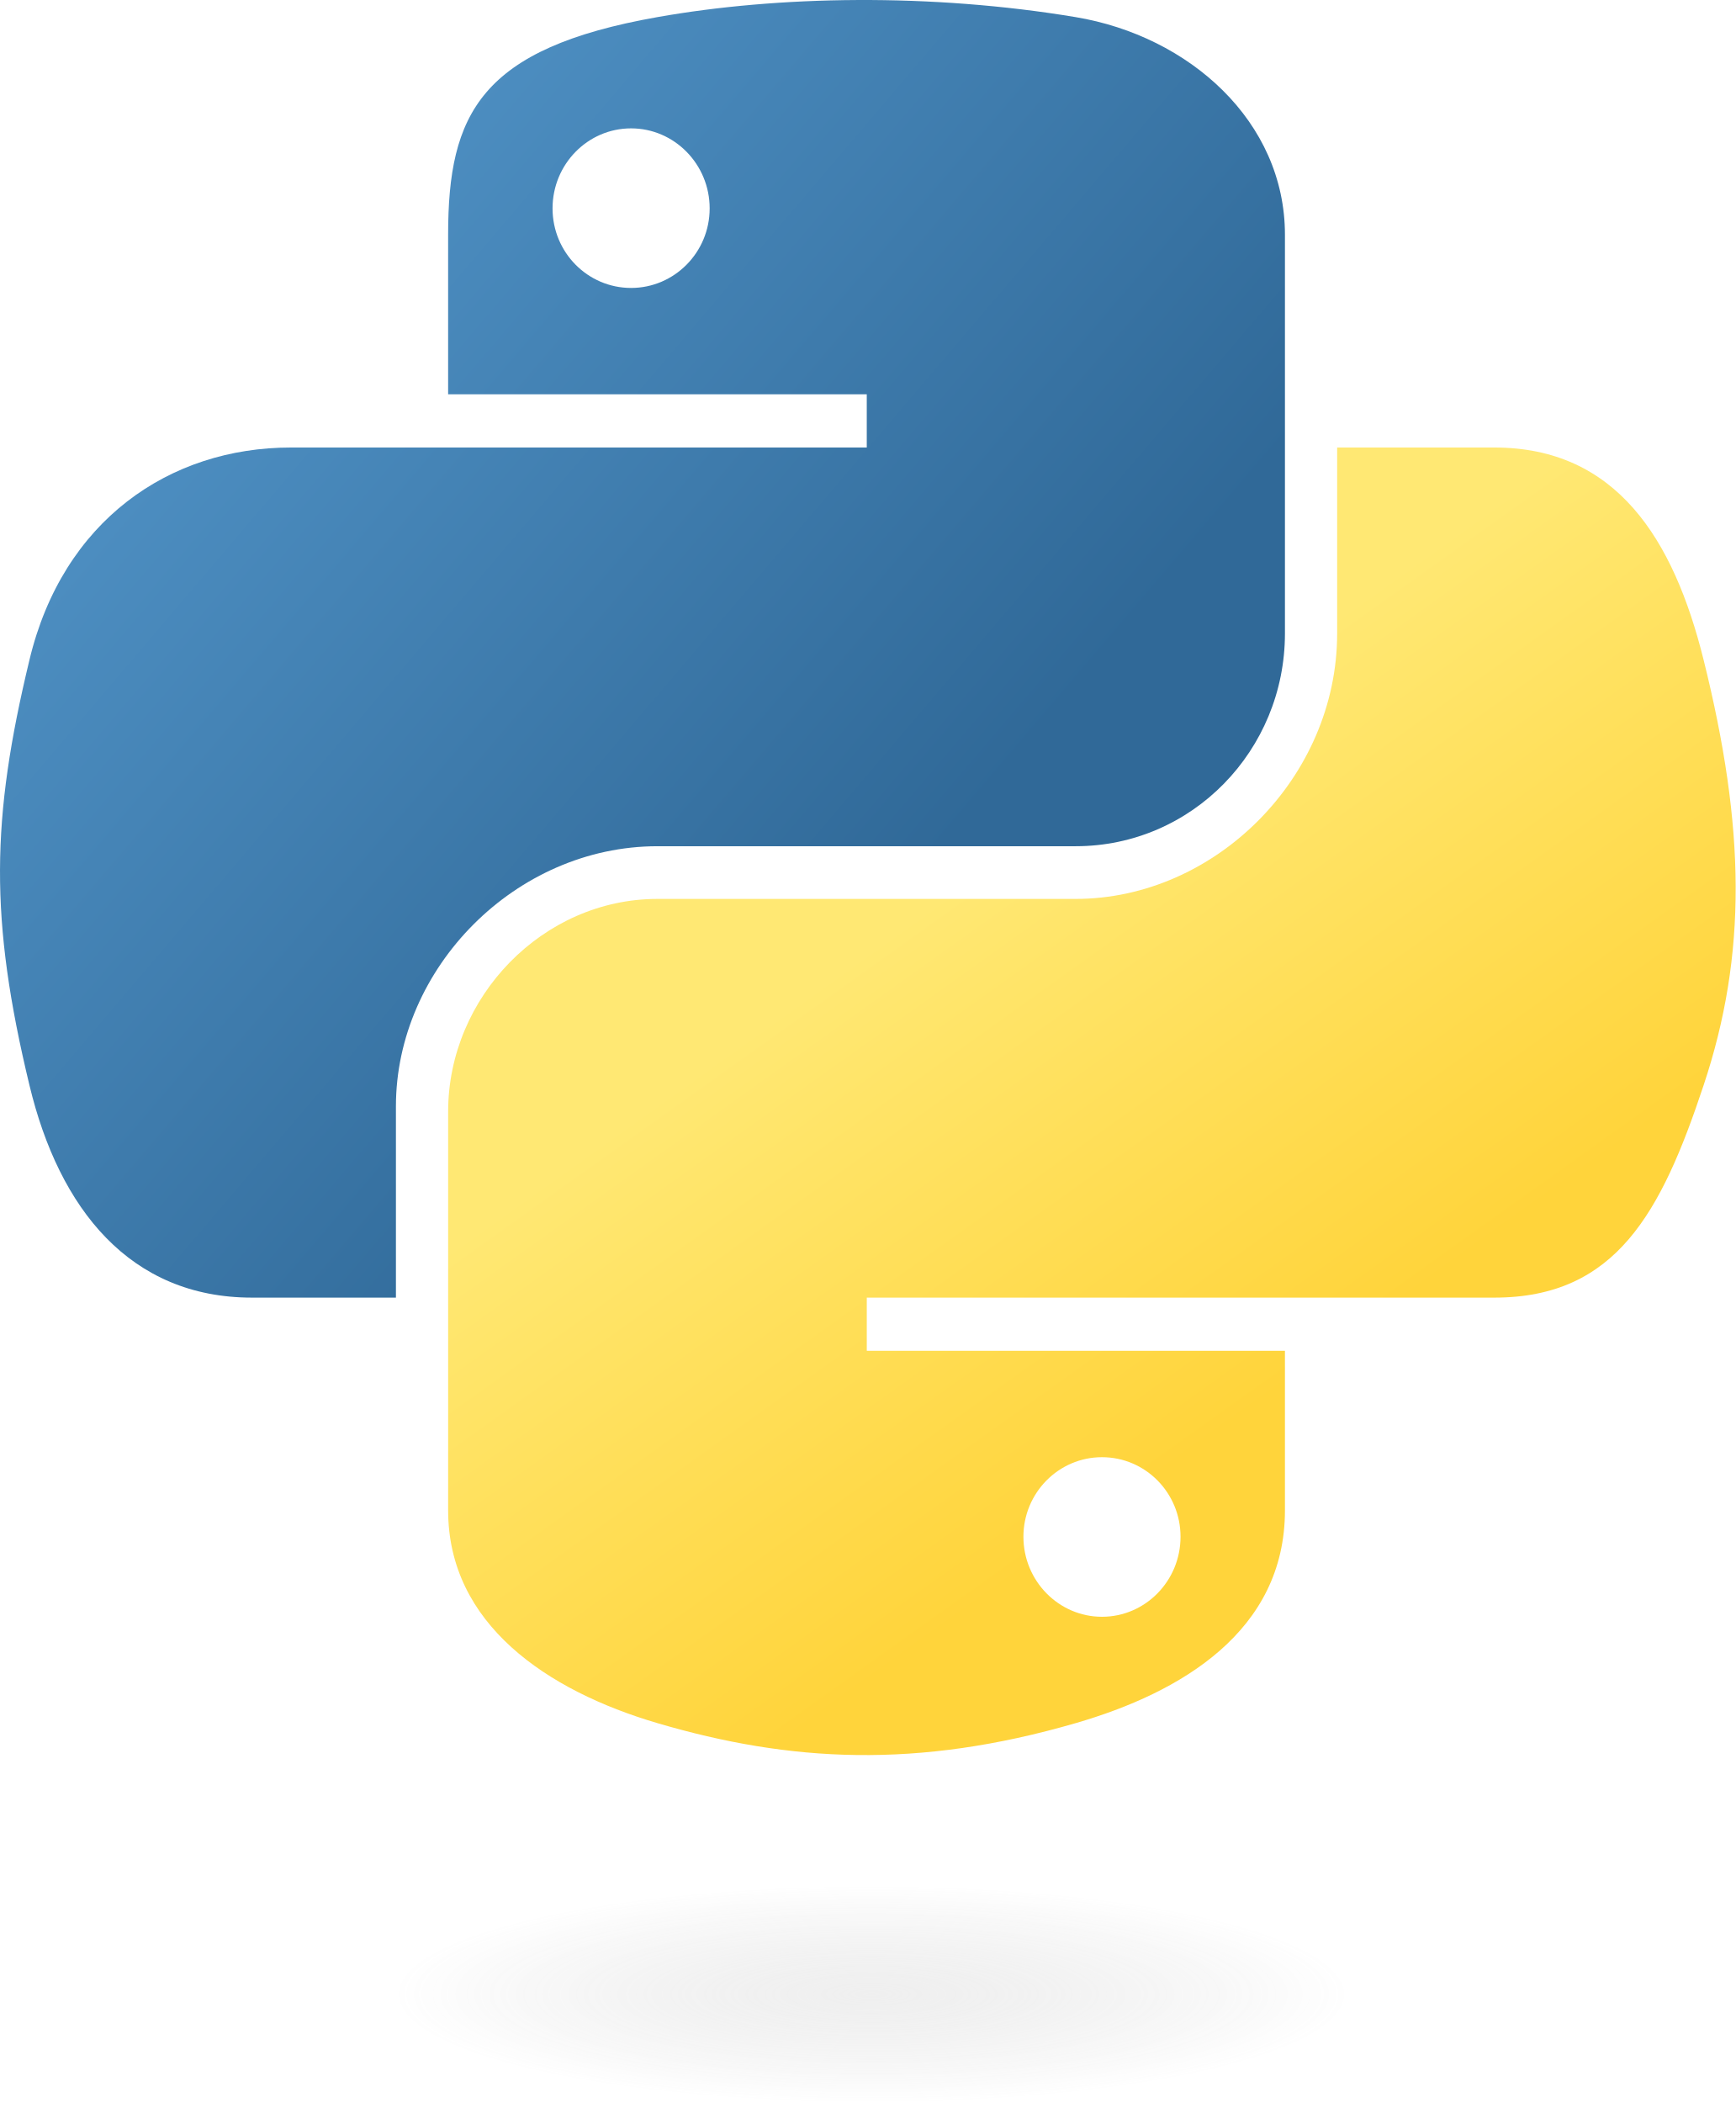
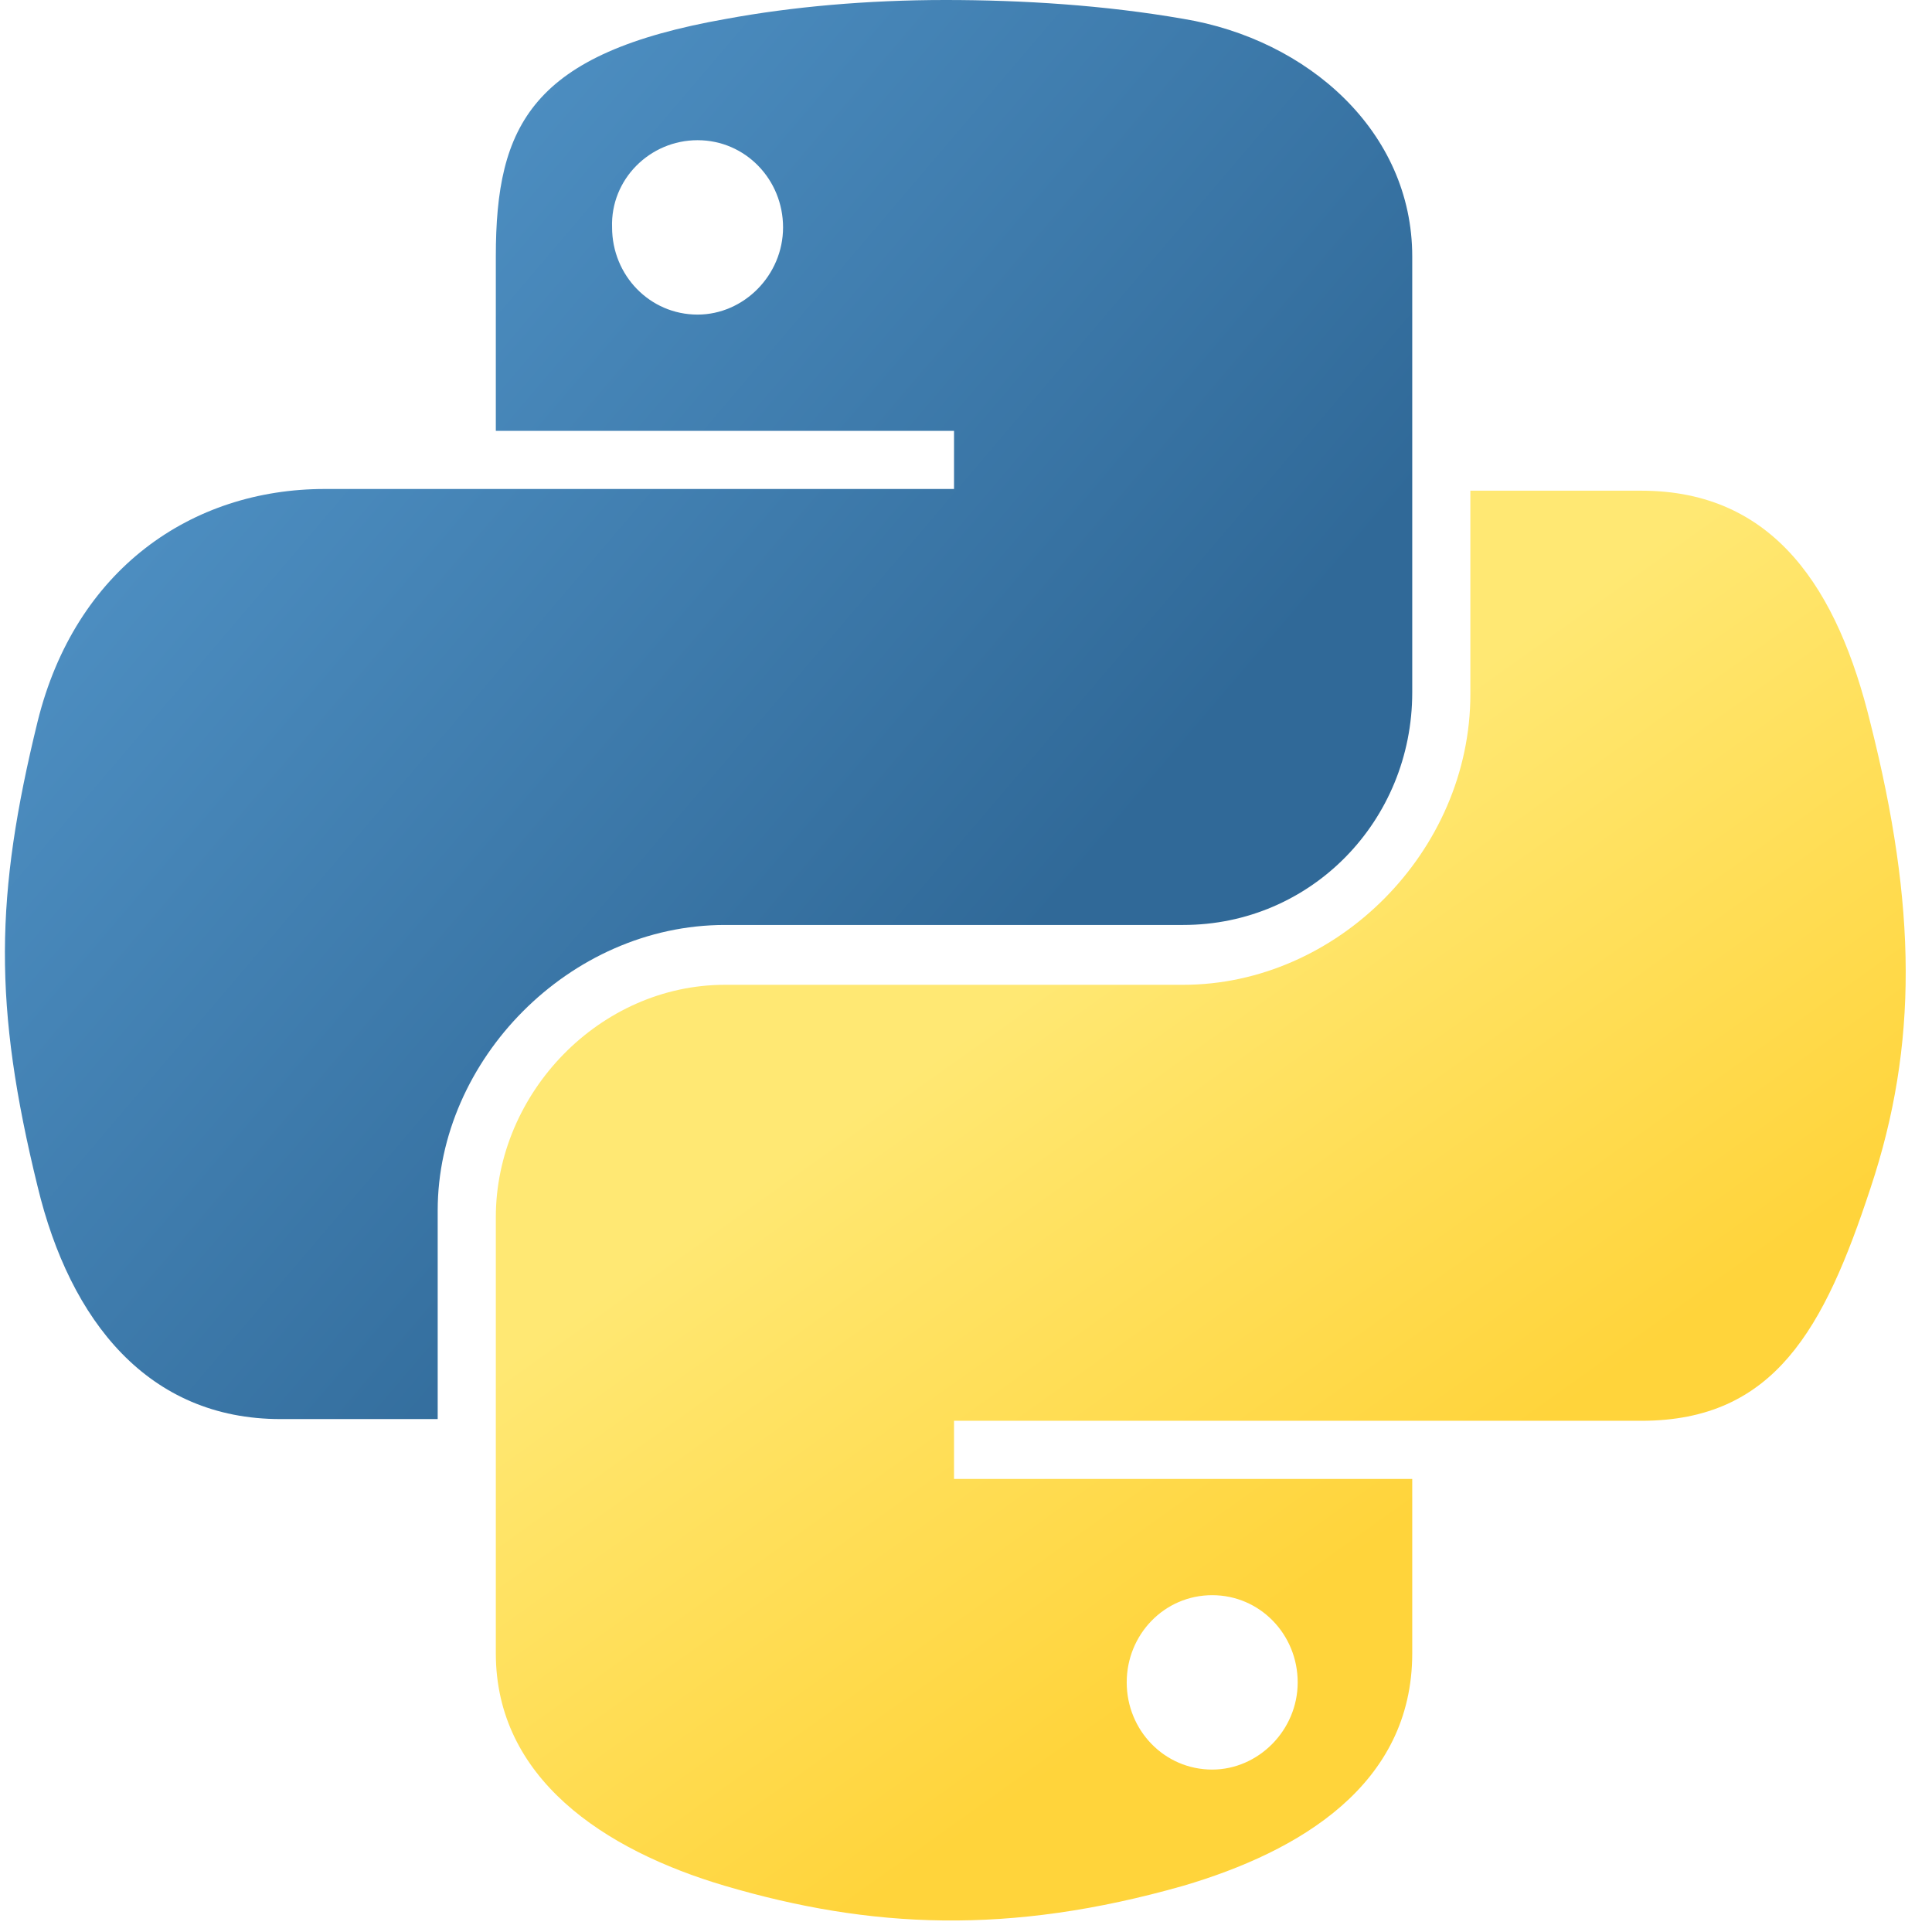
- <svg xmlns="http://www.w3.org/2000/svg" xmlns:xlink="http://www.w3.org/1999/xlink" version="1.0" id="svg2" width="83.371pt" height="101.001pt">
-   <defs id="defs4">
-     <linearGradient id="linearGradient2795">
-       <stop style="stop-color:#b8b8b8;stop-opacity:0.498;" offset="0" id="stop2797" />
-       <stop style="stop-color:#7f7f7f;stop-opacity:0;" offset="1" id="stop2799" />
-     </linearGradient>
-     <linearGradient id="linearGradient2787">
-       <stop style="stop-color:#7f7f7f;stop-opacity:0.5;" offset="0" id="stop2789" />
-       <stop style="stop-color:#7f7f7f;stop-opacity:0;" offset="1" id="stop2791" />
-     </linearGradient>
-     <linearGradient id="linearGradient3676">
-       <stop style="stop-color:#b2b2b2;stop-opacity:0.5;" offset="0" id="stop3678" />
-       <stop style="stop-color:#b3b3b3;stop-opacity:0;" offset="1" id="stop3680" />
-     </linearGradient>
-     <linearGradient id="linearGradient3236">
-       <stop style="stop-color:#f4f4f4;stop-opacity:1" offset="0" id="stop3244" />
-       <stop style="stop-color:white;stop-opacity:1" offset="1" id="stop3240" />
-     </linearGradient>
-     <linearGradient id="linearGradient4671">
-       <stop style="stop-color:#ffd43b;stop-opacity:1;" offset="0" id="stop4673" />
-       <stop style="stop-color:#ffe873;stop-opacity:1" offset="1" id="stop4675" />
-     </linearGradient>
-     <linearGradient id="linearGradient4689">
-       <stop style="stop-color:#5a9fd4;stop-opacity:1;" offset="0" id="stop4691" />
-       <stop style="stop-color:#306998;stop-opacity:1;" offset="1" id="stop4693" />
-     </linearGradient>
-     <linearGradient x1="224.24" y1="144.757" x2="-65.309" y2="144.757" id="linearGradient2987" xlink:href="#linearGradient4671" gradientUnits="userSpaceOnUse" gradientTransform="translate(100.2702,99.61116)" />
-     <linearGradient x1="172.942" y1="77.476" x2="26.67" y2="76.313" id="linearGradient2990" xlink:href="#linearGradient4689" gradientUnits="userSpaceOnUse" gradientTransform="translate(100.2702,99.61116)" />
-     <linearGradient xlink:href="#linearGradient4689" id="linearGradient2587" gradientUnits="userSpaceOnUse" gradientTransform="translate(100.2702,99.61116)" x1="172.942" y1="77.476" x2="26.67" y2="76.313" />
-     <linearGradient xlink:href="#linearGradient4671" id="linearGradient2589" gradientUnits="userSpaceOnUse" gradientTransform="translate(100.2702,99.61116)" x1="224.24" y1="144.757" x2="-65.309" y2="144.757" />
-     <linearGradient xlink:href="#linearGradient4689" id="linearGradient2248" gradientUnits="userSpaceOnUse" gradientTransform="translate(100.2702,99.61116)" x1="172.942" y1="77.476" x2="26.67" y2="76.313" />
-     <linearGradient xlink:href="#linearGradient4671" id="linearGradient2250" gradientUnits="userSpaceOnUse" gradientTransform="translate(100.2702,99.61116)" x1="224.24" y1="144.757" x2="-65.309" y2="144.757" />
-     <linearGradient xlink:href="#linearGradient4671" id="linearGradient2255" gradientUnits="userSpaceOnUse" gradientTransform="matrix(0.562541,0,0,0.567972,-11.5974,-7.60954)" x1="224.24" y1="144.757" x2="-65.309" y2="144.757" />
-     <linearGradient xlink:href="#linearGradient4689" id="linearGradient2258" gradientUnits="userSpaceOnUse" gradientTransform="matrix(0.562541,0,0,0.567972,-11.5974,-7.60954)" x1="172.942" y1="76.176" x2="26.67" y2="76.313" />
-     <radialGradient xlink:href="#linearGradient2795" id="radialGradient2801" cx="61.519" cy="132.286" fx="61.519" fy="132.286" r="29.037" gradientTransform="matrix(1,0,0,0.177966,0,108.7434)" gradientUnits="userSpaceOnUse" />
-     <linearGradient xlink:href="#linearGradient4671" id="linearGradient1475" gradientUnits="userSpaceOnUse" gradientTransform="matrix(0.562541,0,0,0.567972,-14.99112,-11.70237)" x1="150.961" y1="192.352" x2="112.031" y2="137.273" />
-     <linearGradient xlink:href="#linearGradient4689" id="linearGradient1478" gradientUnits="userSpaceOnUse" gradientTransform="matrix(0.562541,0,0,0.567972,-14.99112,-11.70237)" x1="26.649" y1="20.604" x2="135.665" y2="114.398" />
-     <radialGradient xlink:href="#linearGradient2795" id="radialGradient1480" gradientUnits="userSpaceOnUse" gradientTransform="matrix(1.7490565e-8,-0.239947,1.054668,3.7915457e-7,-83.7008,142.462)" cx="61.519" cy="132.286" fx="61.519" fy="132.286" r="29.037" />
-   </defs>
-   <path style="fill:url(#linearGradient1478);fill-opacity:1" d="M 54.919,9.1927421e-4 C 50.335,0.022 45.958,0.413 42.106,1.095 30.76,3.099 28.7,7.295 28.7,15.032 v 10.219 h 26.812 v 3.406 h -26.812 -10.062 c -7.792,0 -14.616,4.684 -16.75,13.594 -2.462,10.213 -2.571,16.586 0,27.25 1.906,7.938 6.458,13.594 14.25,13.594 h 9.219 v -12.25 c 0,-8.85 7.657,-16.656 16.75,-16.656 h 26.781 c 7.455,0 13.406,-6.138 13.406,-13.625 v -25.531 c 0,-7.266 -6.13,-12.725 -13.406,-13.937 C 64.282,0.328 59.502,-0.02 54.919,9.1927421e-4 Z m -14.5,8.219 c 2.77,0 5.031,2.299 5.031,5.125 -2e-6,2.816 -2.262,5.094 -5.031,5.094 -2.779,-1e-6 -5.031,-2.277 -5.031,-5.094 -10e-7,-2.826 2.252,-5.125 5.031,-5.125 z" id="path1948" />
-   <path style="fill:url(#linearGradient1475);fill-opacity:1" d="m 85.638,28.657 v 11.906 c 0,9.231 -7.826,17 -16.75,17 h -26.781 c -7.336,0 -13.406,6.278 -13.406,13.625 v 25.531 c 0,7.266 6.319,11.54 13.406,13.625 8.487,2.496 16.626,2.947 26.781,0 6.75,-1.954 13.406,-5.888 13.406,-13.625 V 86.501 h -26.781 v -3.406 h 26.781 13.406 c 7.792,0 10.696,-5.435 13.406,-13.594 2.799,-8.399 2.68,-16.476 0,-27.25 -1.926,-7.757 -5.604,-13.594 -13.406,-13.594 z m -15.062,64.656 c 2.779,3e-6 5.031,2.277 5.031,5.094 -2e-6,2.826 -2.252,5.125 -5.031,5.125 -2.77,0 -5.031,-2.299 -5.031,-5.125 2e-6,-2.816 2.262,-5.094 5.031,-5.094 z" id="path1950" />
-   <ellipse style="opacity:0.444;fill:url(#radialGradient1480);fill-opacity:1;fill-rule:nonzero;stroke:none;stroke-width:15.417;stroke-miterlimit:4;stroke-dasharray:none;stroke-opacity:1" id="path1894" cx="55.817" cy="127.701" rx="35.931" ry="6.967" />
+ <svg xmlns="http://www.w3.org/2000/svg" version="1.1" id="svg2" x="0px" y="0px" viewBox="0 0 113 113" style="enable-background:new 0 0 113 113;" xml:space="preserve">
+   <style type="text/css">
+ 	.st0{fill:url(#path1948_00000132803430210310521710000012444837127080692650_);}
+ 	.st1{fill:url(#path1950_00000011711259317892988660000004581336155540837819_);}
+ </style>
+   <linearGradient id="path1948_00000170251524934803191530000002315116568552905148_" gradientUnits="userSpaceOnUse" x1="280.948" y1="-334.136" x2="389.965" y2="-427.93" gradientTransform="matrix(0.5625 0 0 -0.568 -160.4375 -186.5795)">
+     <stop offset="0" style="stop-color:#5A9FD4" />
+     <stop offset="1" style="stop-color:#306998" />
+   </linearGradient>
+   <path id="path1948" style="fill:url(#path1948_00000170251524934803191530000002315116568552905148_);" d="M55.3,0  c-4.6,0-9,0.4-12.8,1.1C31.1,3.1,29,7.3,29,15v10.2h26.8v3.4H29H19c-7.8,0-14.6,4.7-16.8,13.6c-2.5,10.2-2.6,16.6,0,27.2  c1.9,7.9,6.5,13.6,14.2,13.6h9.2V70.8c0-8.8,7.7-16.7,16.8-16.7h26.8c7.5,0,13.4-6.1,13.4-13.6V15c0-7.3-6.1-12.7-13.4-13.9  C64.6,0.3,59.8,0,55.3,0z M40.8,8.2c2.8,0,5,2.3,5,5.1c0,2.8-2.3,5.1-5,5.1c-2.8,0-5-2.3-5-5.1C35.7,10.5,38,8.2,40.8,8.2z" />
+   <linearGradient id="path1950_00000173141890808856555460000015931308003617822606_" gradientUnits="userSpaceOnUse" x1="432.111" y1="-484.698" x2="393.181" y2="-429.619" gradientTransform="matrix(0.5625 0 0 -0.568 -160.4375 -186.5795)">
+     <stop offset="0" style="stop-color:#FFD43B" />
+     <stop offset="1" style="stop-color:#FFE873" />
+   </linearGradient>
+   <path id="path1950" style="fill:url(#path1950_00000173141890808856555460000015931308003617822606_);" d="M86,28.7v11.9  c0,9.2-7.8,17-16.8,17H42.4c-7.3,0-13.4,6.3-13.4,13.6v25.5c0,7.3,6.3,11.5,13.4,13.6c8.5,2.5,16.6,2.9,26.8,0  c6.8-2,13.4-5.9,13.4-13.6V86.5H55.8v-3.4h26.8H96c7.8,0,10.7-5.4,13.4-13.6c2.8-8.4,2.7-16.5,0-27.2c-1.9-7.8-5.6-13.6-13.4-13.6  L86,28.7z M70.9,93.3c2.8,0,5,2.3,5,5.1c0,2.8-2.3,5.1-5,5.1c-2.8,0-5-2.3-5-5.1C65.9,95.6,68.1,93.3,70.9,93.3z" />
</svg>
